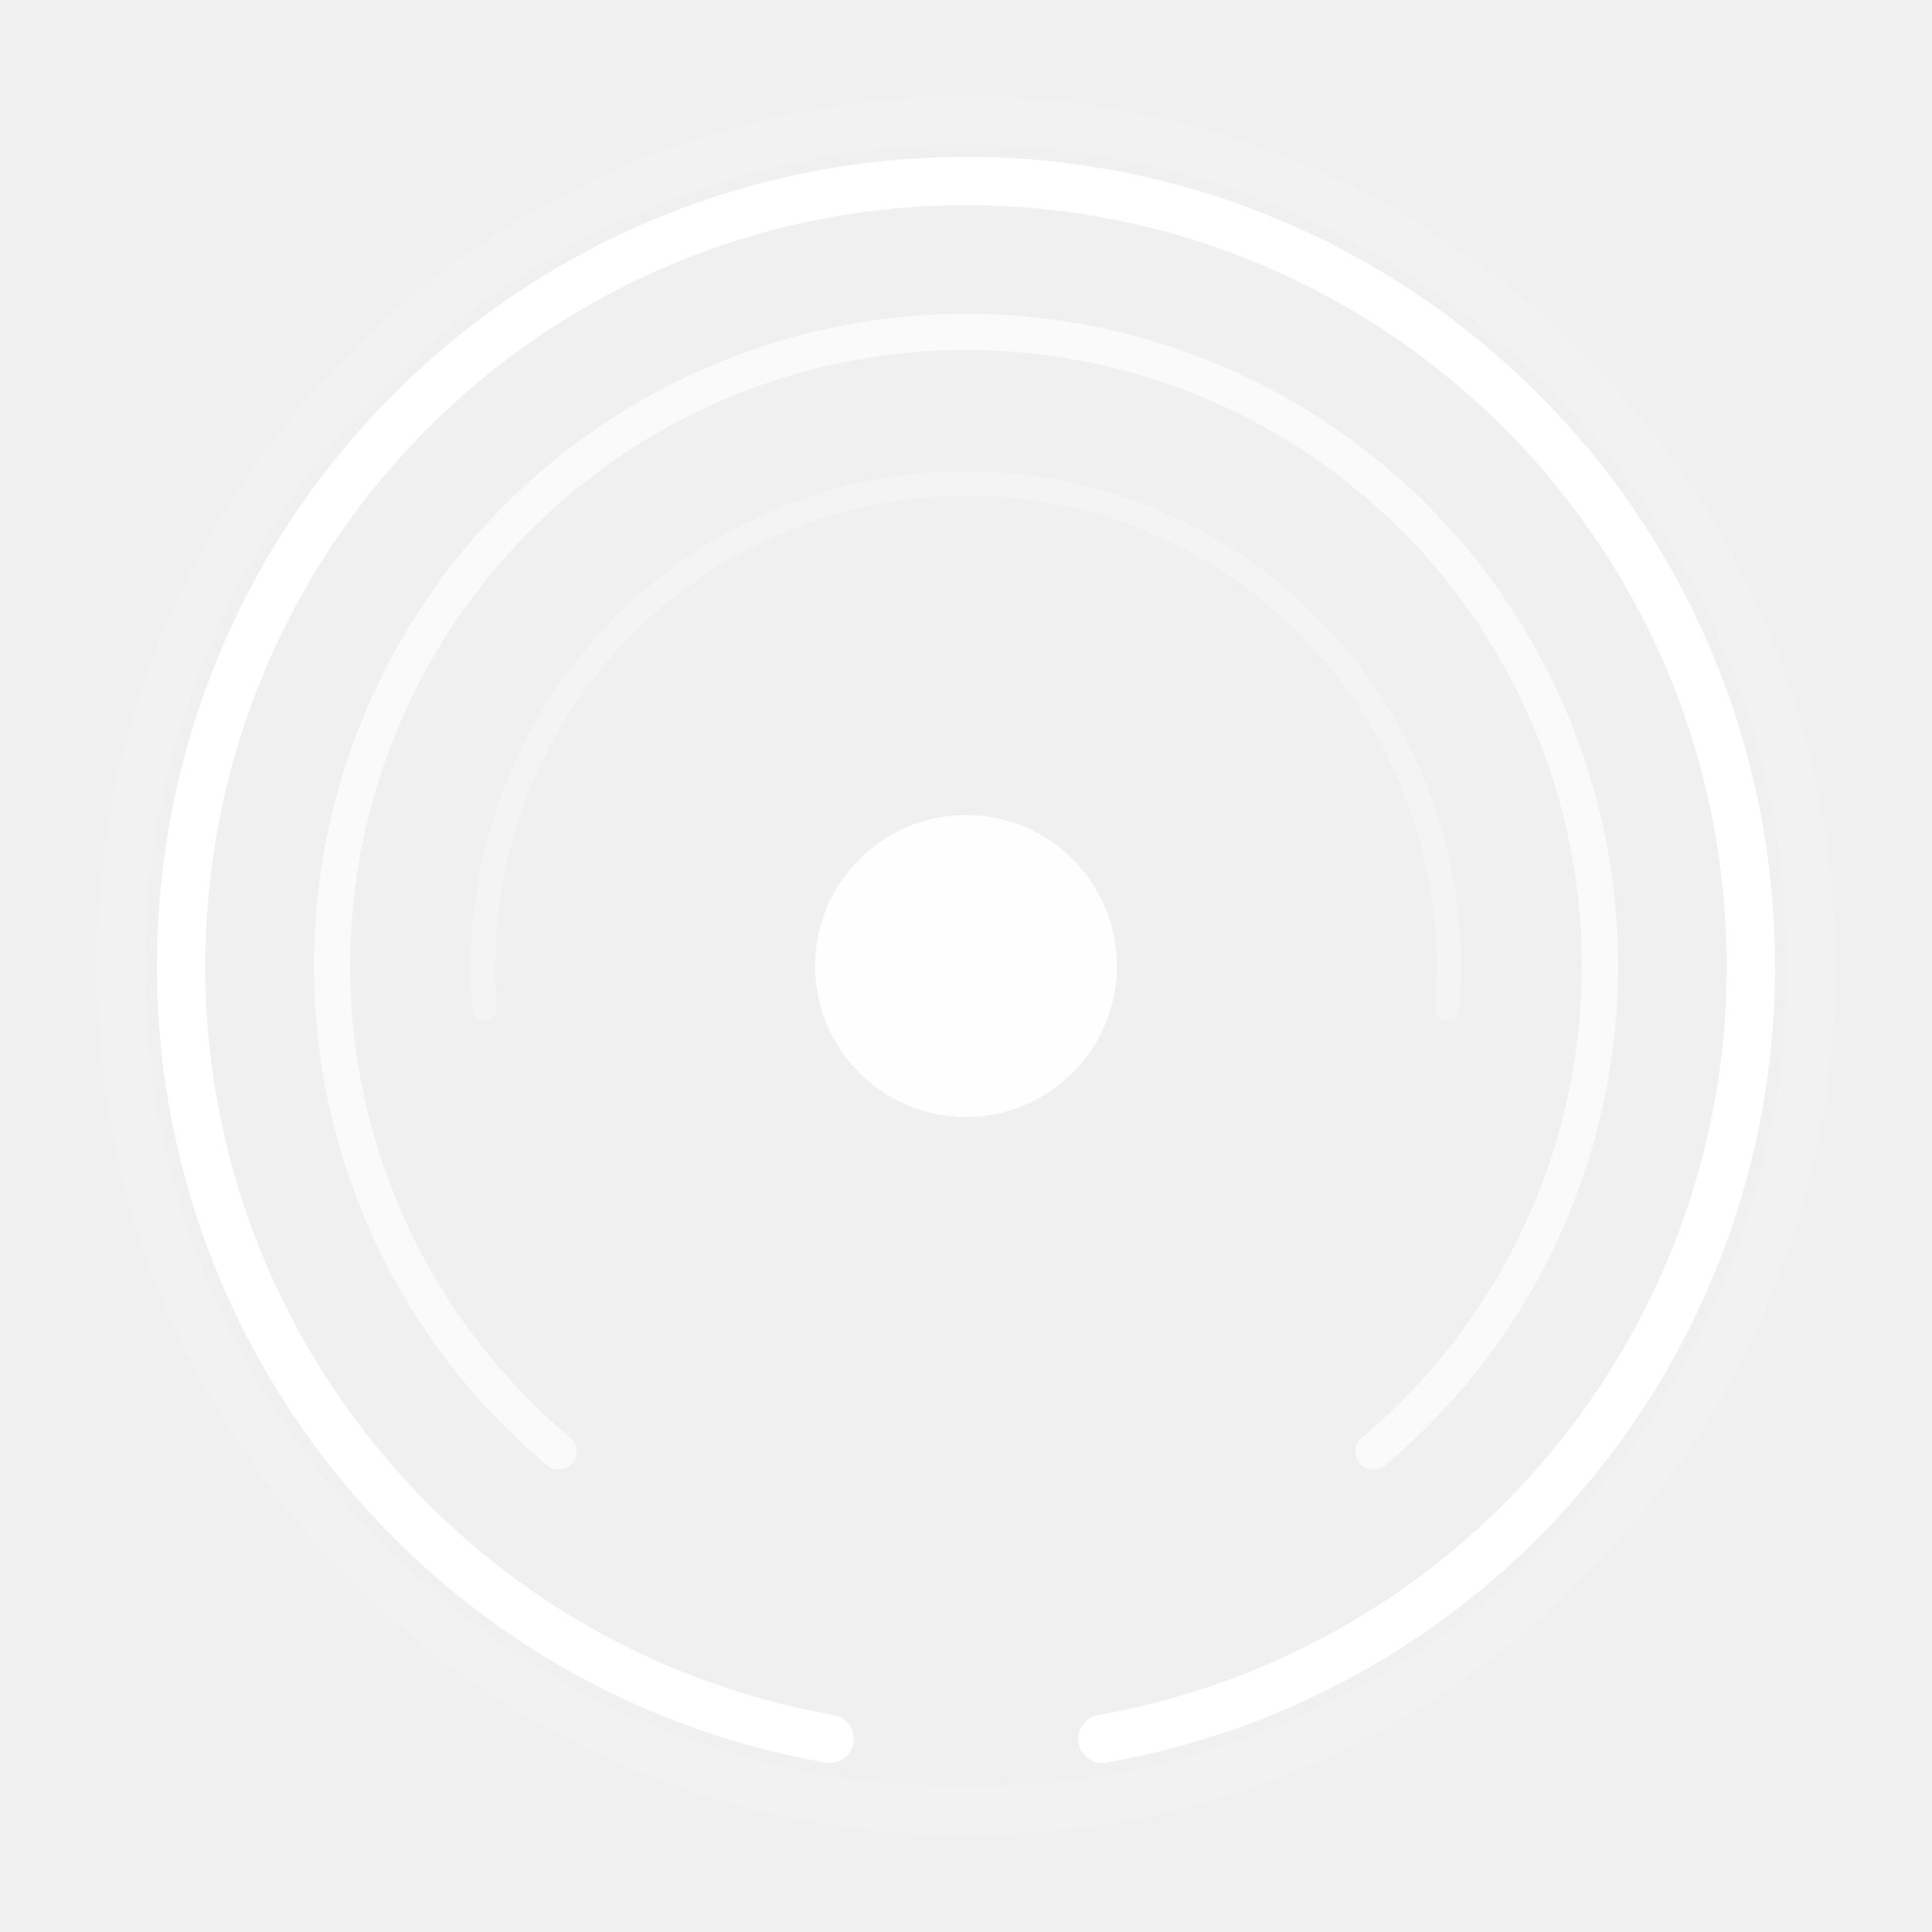
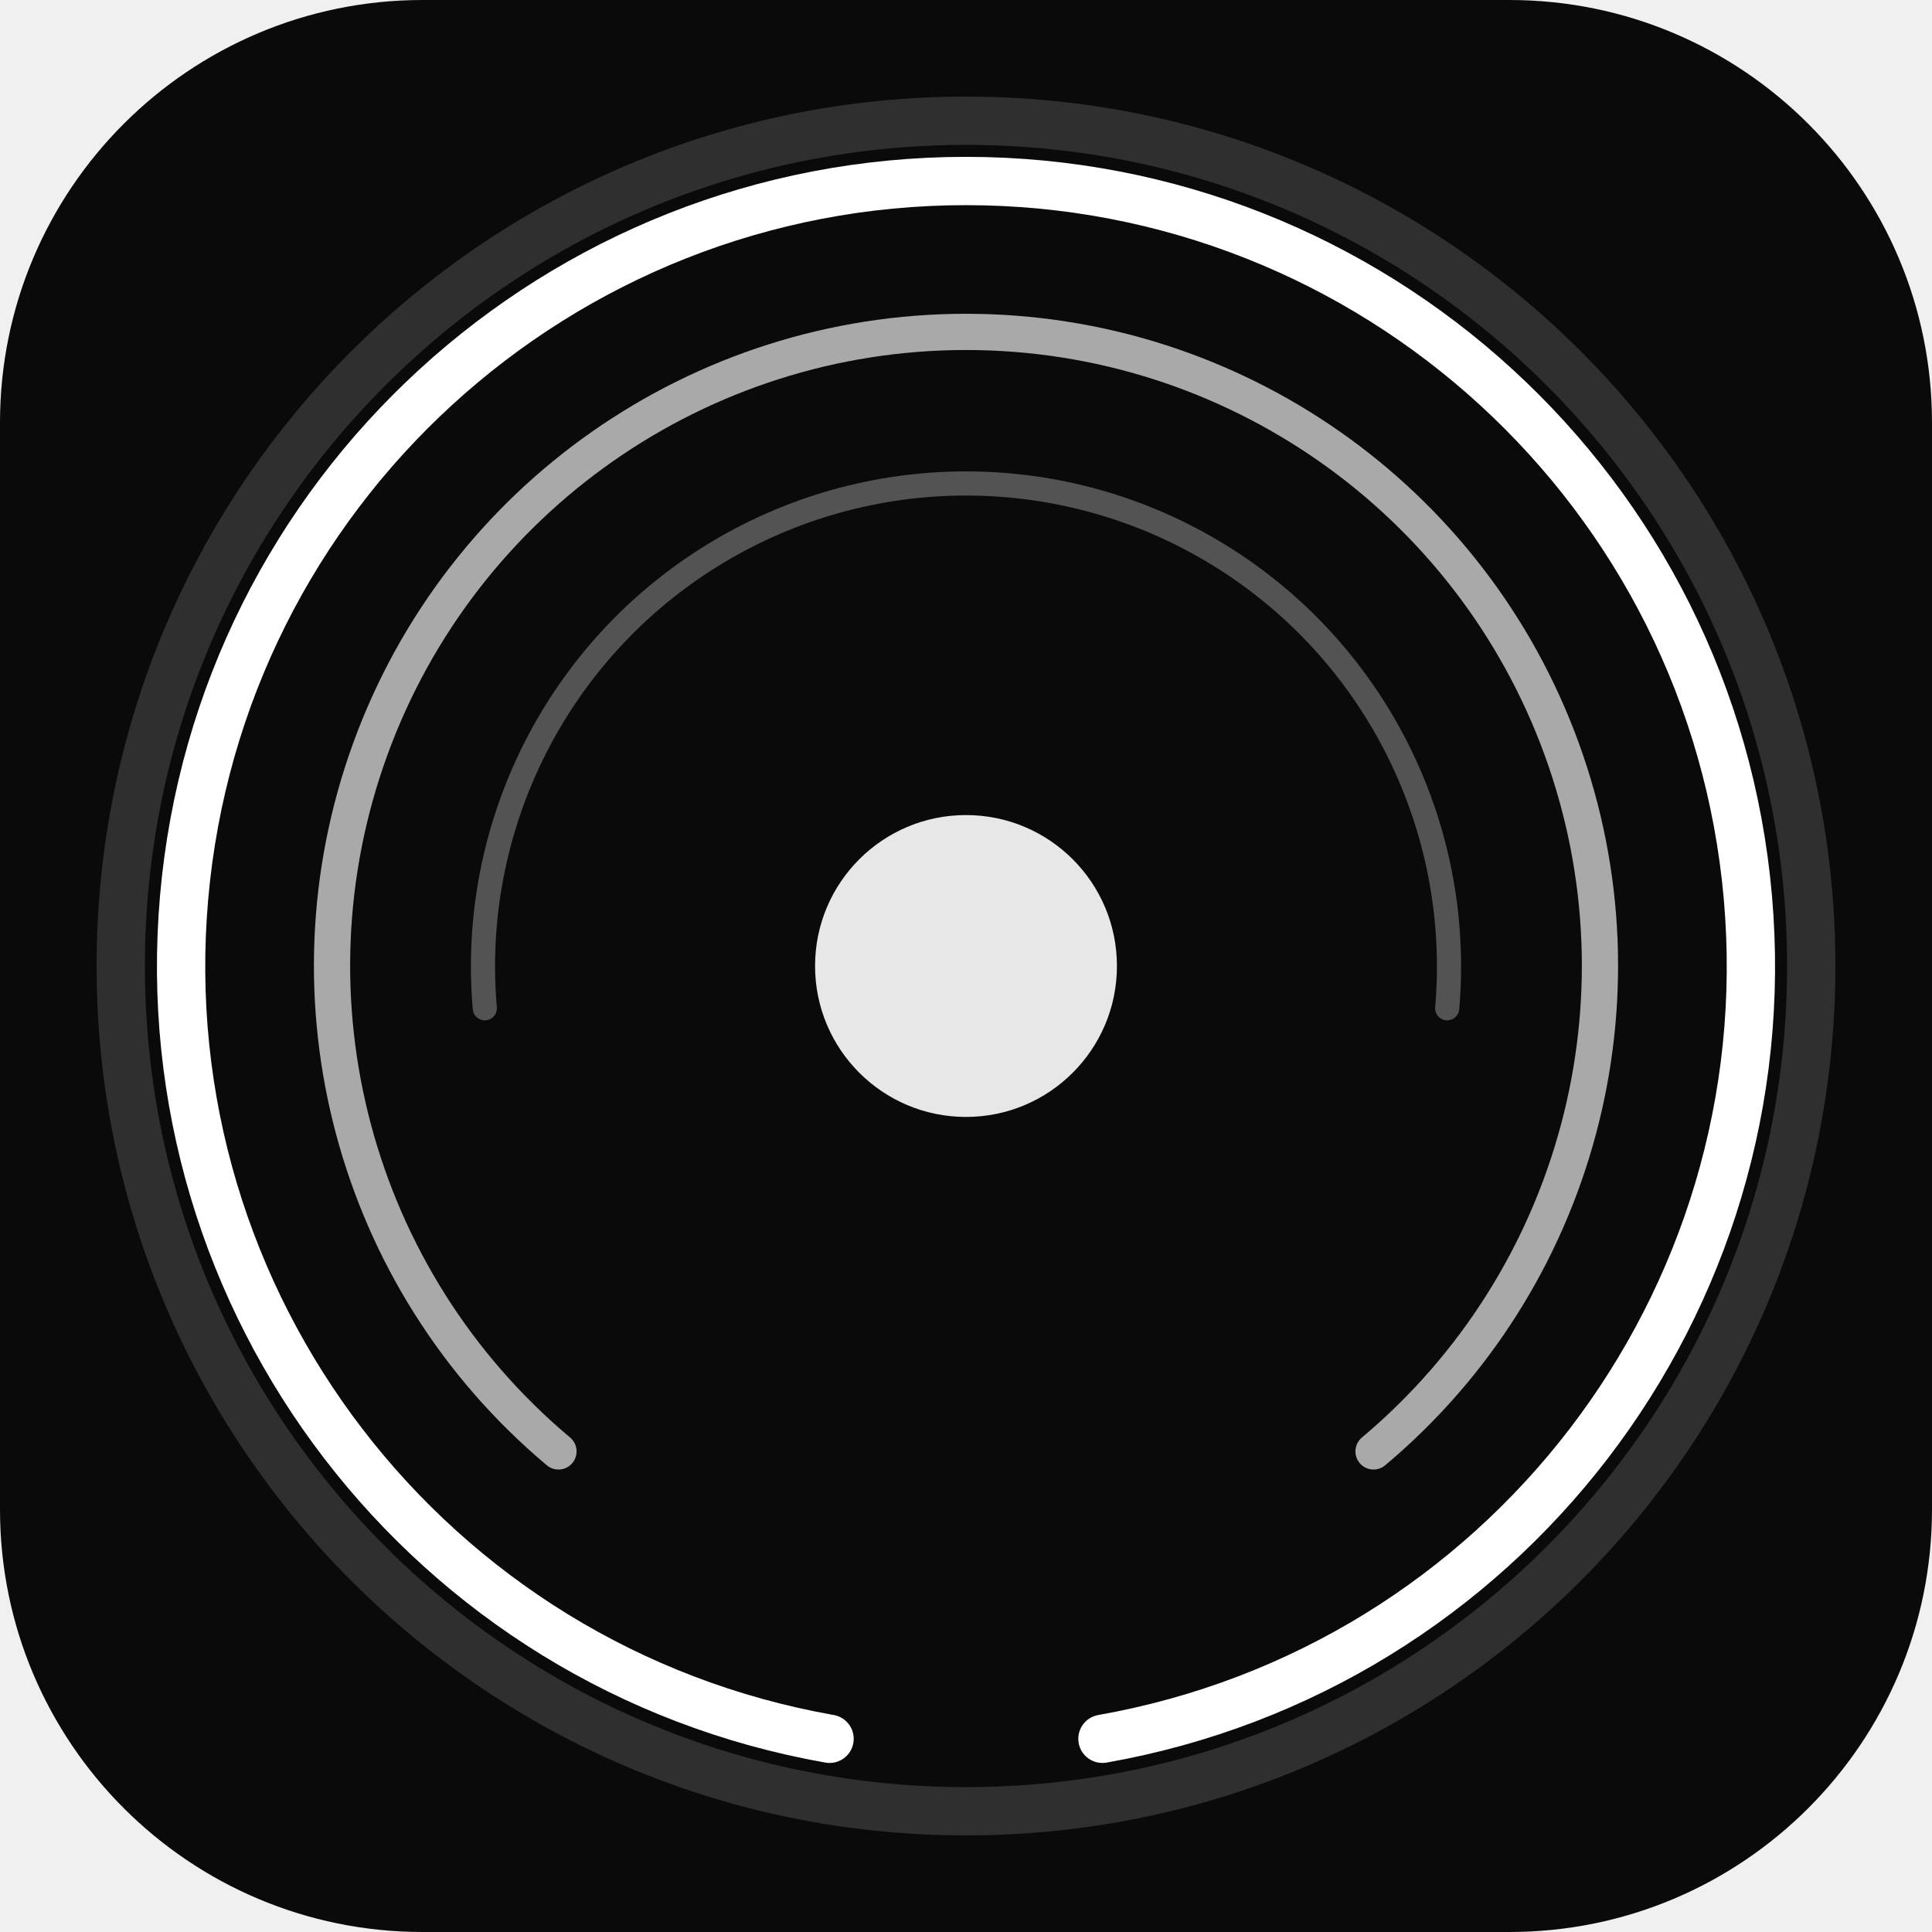
<svg xmlns="http://www.w3.org/2000/svg" viewBox="0 0 32 32">
+   <rect width="32" height="32" fill="#0a0a0a" rx="7" />
  <circle cx="16" cy="16" r="14" fill="none" stroke="white" stroke-width="0.8" opacity="0.15" />
  <path d="M 13.74,28.80 A 13.00,13.00 0 1 1 18.26,28.80" fill="none" stroke="white" stroke-width="0.8" stroke-linecap="round" opacity="1" />
  <path d="M 9.25,24.04 A 10.50,10.50 0 1 1 22.75,24.04" fill="none" stroke="white" stroke-width="0.6" stroke-linecap="round" opacity="0.65" />
  <path d="M 8.03,16.70 A 8.00,8.00 0 1 1 23.97,16.70" fill="none" stroke="white" stroke-width="0.4" stroke-linecap="round" opacity="0.3" />
  <circle cx="16" cy="16" r="2.5" fill="white" opacity="0.9" />
</svg>
